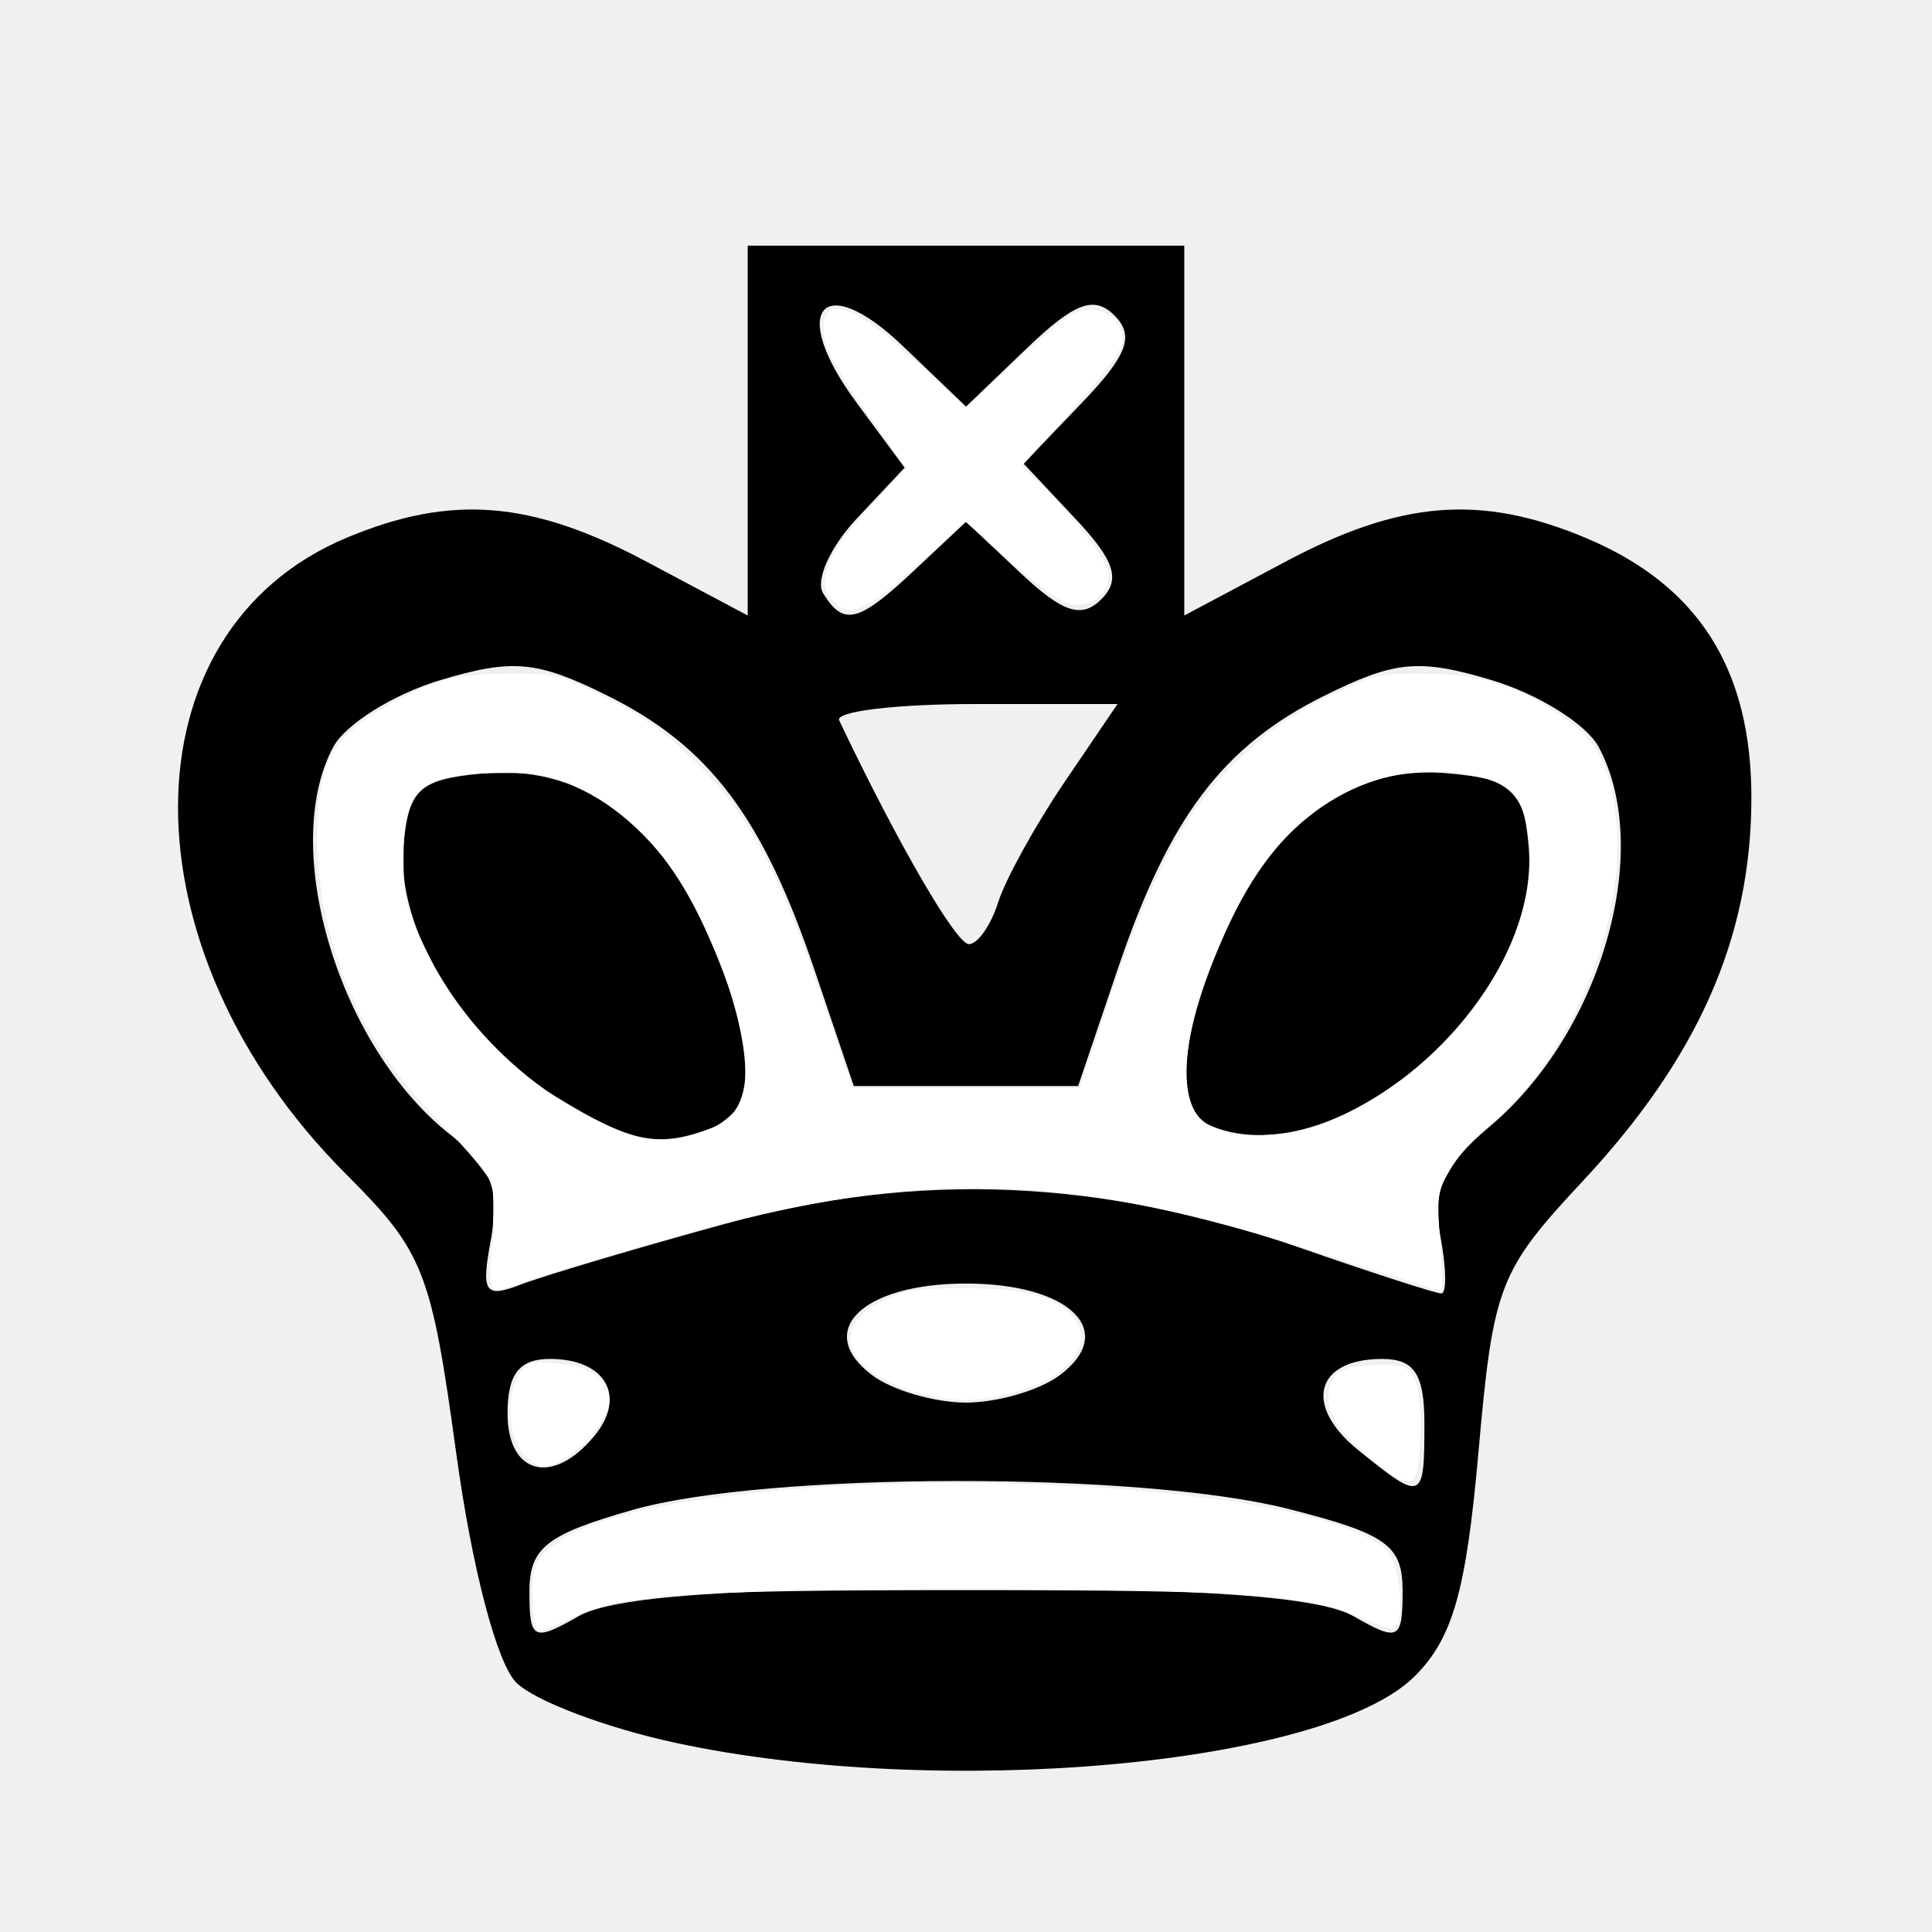
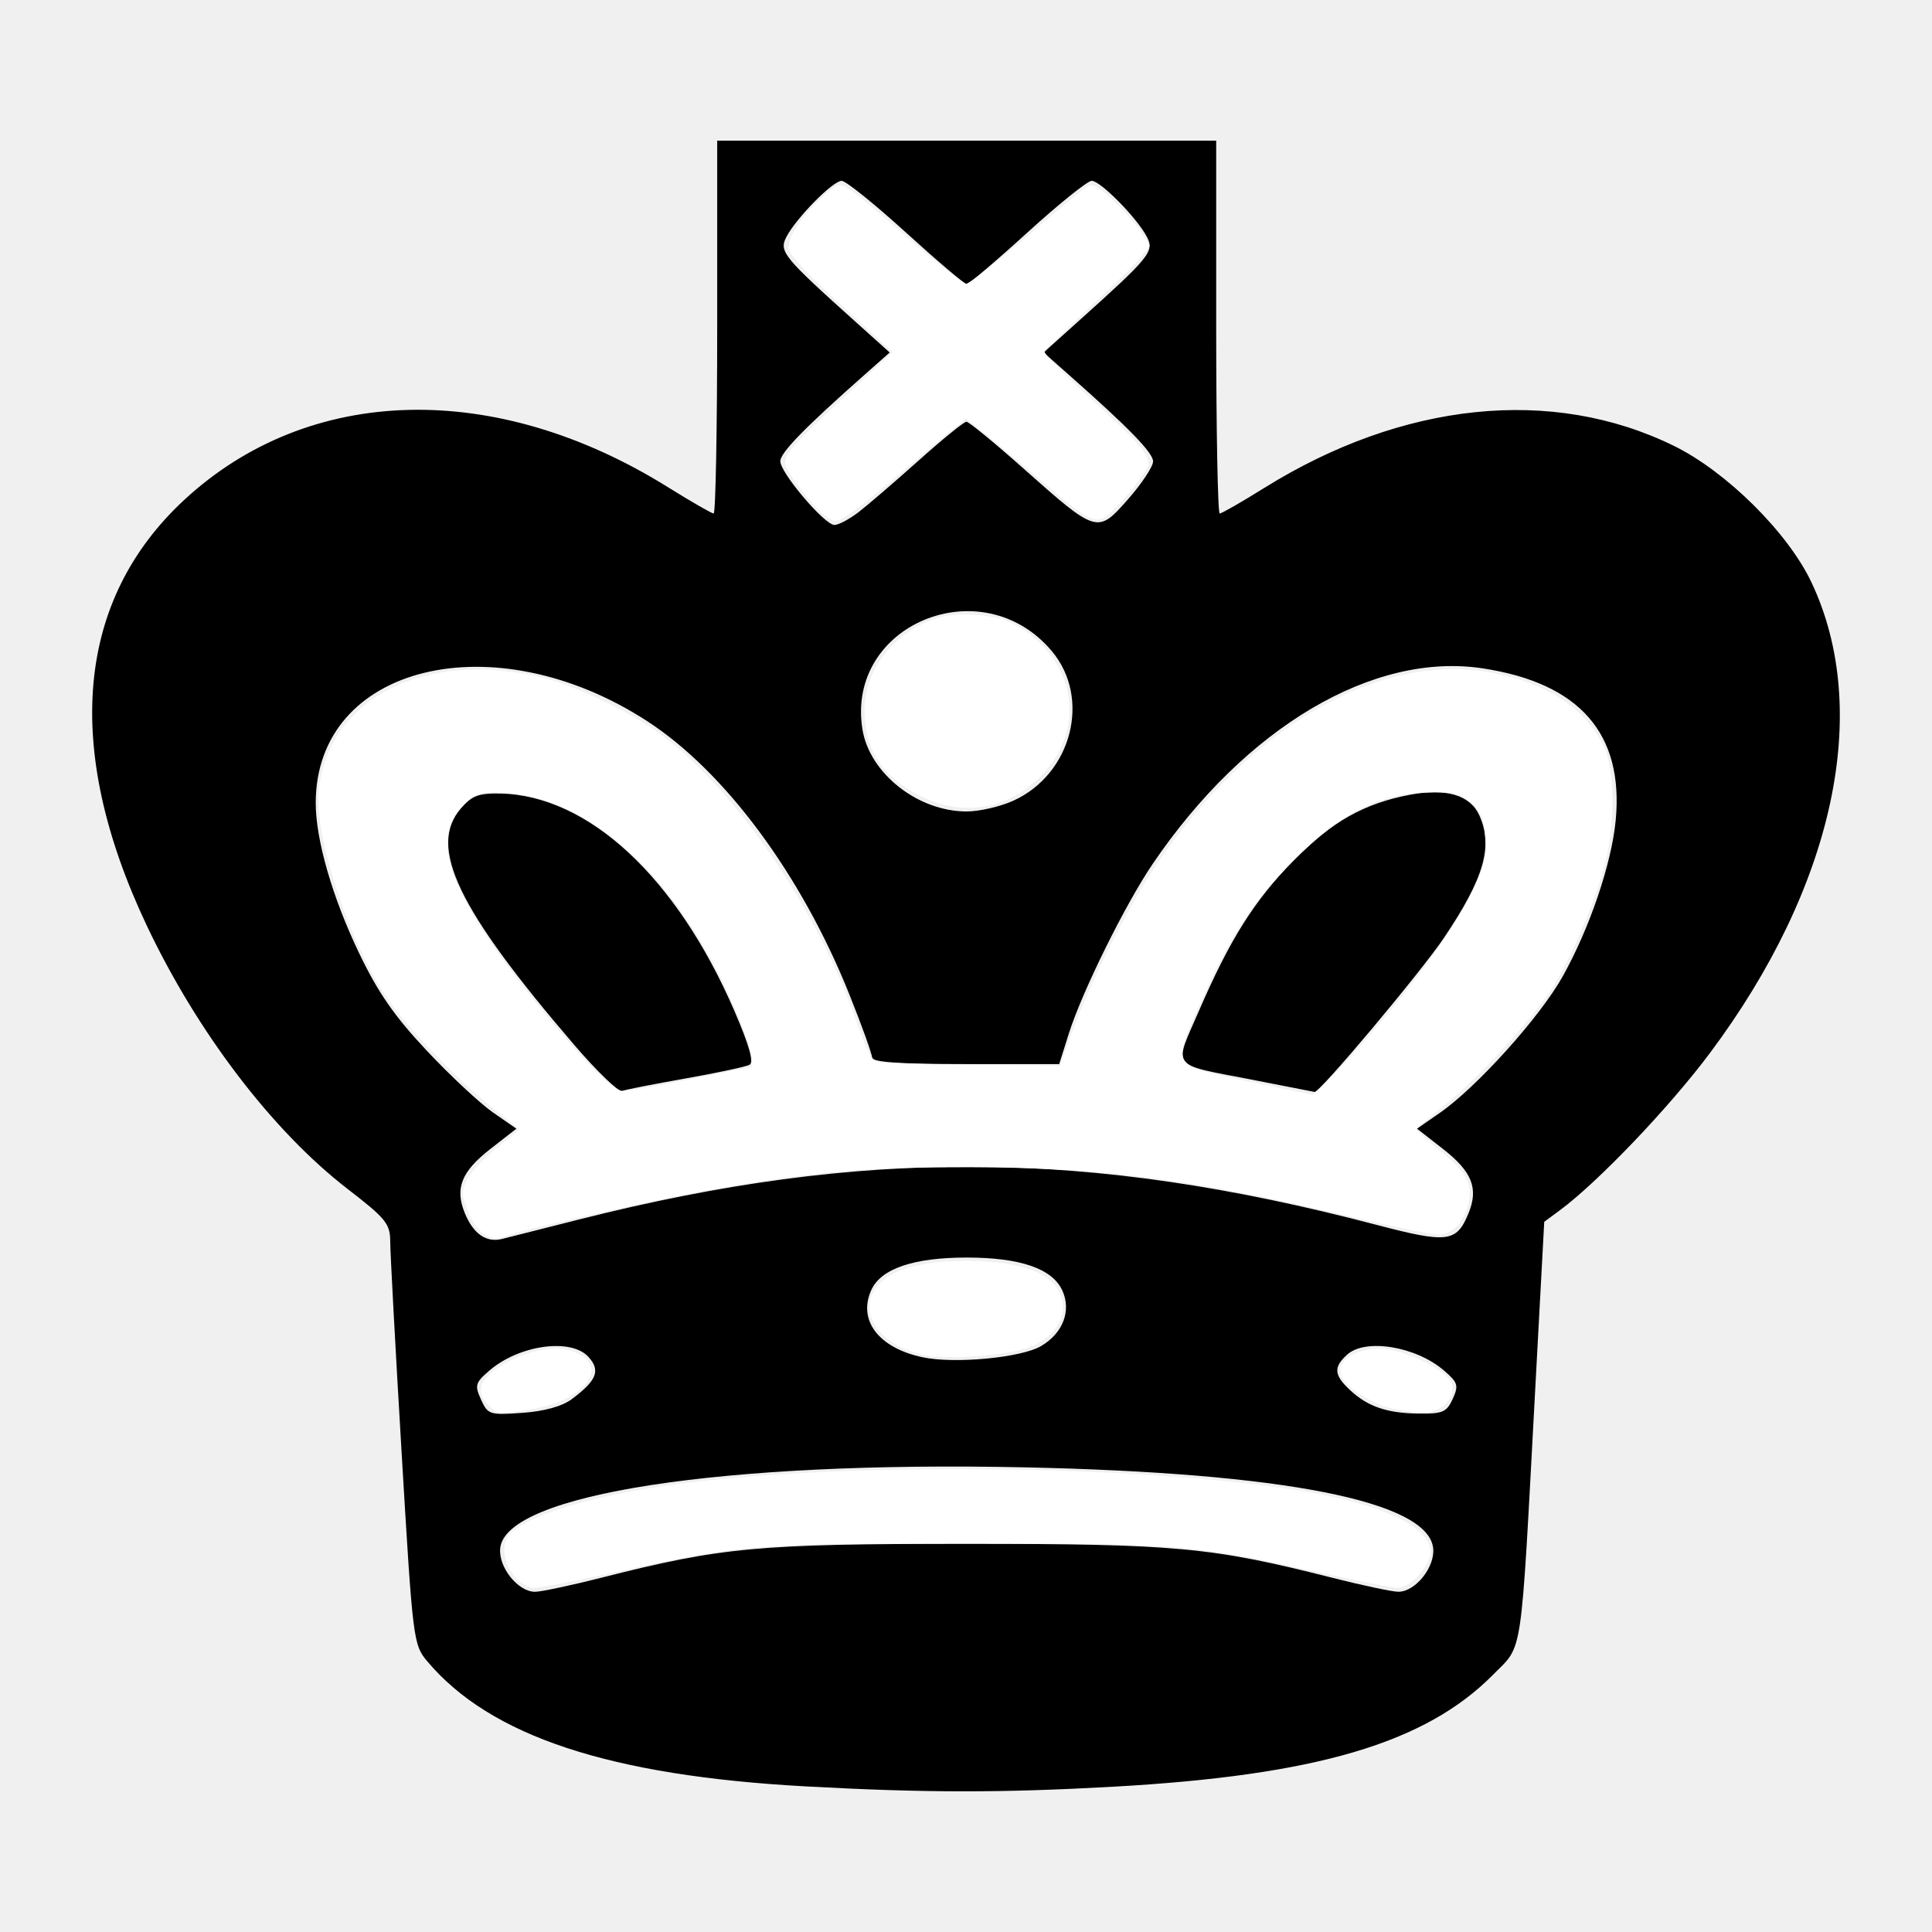
- <svg xmlns="http://www.w3.org/2000/svg" width="64px" height="64px" id="svg2816" version="1.1">
-   <defs id="defs2818">
-     </defs>
+ <svg xmlns="http://www.w3.org/2000/svg" width="64px" height="64px" id="svg2985" version="1.1">
+   <defs id="defs2987" />
  <g id="layer1">
-     <text xml:space="preserve" style="font-size:64px;font-style:normal;font-weight:normal;fill:#000000;fill-opacity:1;stroke:none;font-family:babaschess fritzright;-inkscape-font-specification:babaschess fritzright" x="0" y="64" id="text2826">
-       <tspan id="tspan2828" x="0" y="64" />
-     </text>
-     <path style="fill:#000000" d="M 22.388,57.736 C 20.085,57.241 17.705,56.342 17.101,55.737 16.459,55.095 15.632,51.936 15.114,48.147 14.286,42.1 14.037,41.468 11.459,38.89 4.031,31.462 4.046,20.921 11.489,17.811 c 3.458,-1.445 6.111,-1.234 9.918,0.79 l 3.362,1.788 0,-6.126 0,-6.126 7.231,0 7.231,0 0,6.126 0,6.126 3.362,-1.788 c 3.807,-2.024 6.46,-2.235 9.918,-0.79 3.755,1.569 5.524,4.359 5.506,8.682 -0.02,4.588 -1.768,8.542 -5.586,12.633 -2.782,2.981 -2.966,3.459 -3.455,8.977 -0.408,4.606 -0.85,6.162 -2.108,7.421 -2.953,2.953 -15.676,4.102 -24.48,2.212 z m 9.612,-5.126 c 7.804,0 11.703,0.282 12.836,0.929 1.496,0.855 1.627,0.788 1.627,-0.832 0,-1.52 -0.52,-1.893 -3.796,-2.725 -4.896,-1.243 -17.277,-1.225 -21.694,0.031 -2.875,0.817 -3.435,1.26 -3.435,2.716 0,1.597 0.133,1.663 1.627,0.81 1.133,-0.647 5.031,-0.929 12.836,-0.929 z m 15.186,-5.424 c 0,-1.665 -0.326,-2.169 -1.404,-2.169 -2.206,0 -2.615,1.54 -0.801,3.01 2.141,1.733 2.204,1.709 2.204,-0.84 z m -27.506,0.393 c 1.094,-1.318 0.383,-2.563 -1.463,-2.563 -1.015,0 -1.404,0.5 -1.404,1.808 0,2.016 1.493,2.409 2.866,0.755 z m 15.422,-2.02 c 1.952,-1.459 0.338,-3.04 -3.102,-3.04 -3.44,0 -5.054,1.582 -3.102,3.04 0.665,0.497 2.061,0.904 3.102,0.904 1.041,0 2.437,-0.407 3.102,-0.904 z m -11.067,-5.021 c 6.391,-1.756 12.451,-1.495 19.106,0.822 2.349,0.818 4.421,1.487 4.604,1.487 0.183,0 0.167,-0.864 -0.035,-1.921 -0.282,-1.474 0.099,-2.313 1.637,-3.607 3.705,-3.117 5.44,-9.157 3.612,-12.573 -0.404,-0.755 -1.999,-1.752 -3.545,-2.215 -2.405,-0.721 -3.204,-0.646 -5.546,0.517 -3.361,1.669 -5.137,4.021 -6.843,9.059 l -1.31,3.87 -3.716,0 -3.716,0 -1.31,-3.87 c -1.706,-5.038 -3.482,-7.39 -6.843,-9.059 -2.341,-1.163 -3.141,-1.237 -5.546,-0.517 -1.546,0.463 -3.141,1.46 -3.545,2.215 -1.794,3.353 0.193,9.942 3.871,12.835 1.362,1.072 1.666,1.839 1.36,3.441 -0.343,1.797 -0.218,1.993 0.978,1.532 0.755,-0.291 3.808,-1.199 6.786,-2.017 z M 18.435,36.343 c -3.064,-1.868 -5.321,-5.571 -5.071,-8.32 0.171,-1.88 0.517,-2.2 2.598,-2.4 3.192,-0.306 5.722,1.459 7.406,5.168 1.68,3.7 1.769,5.975 0.258,6.555 -1.814,0.696 -2.677,0.529 -5.19,-1.003 z m 21.701,0.963 c -1.284,-0.518 -1.094,-3.01 0.498,-6.515 1.684,-3.709 4.214,-5.474 7.406,-5.168 2.081,0.2 2.428,0.519 2.598,2.4 0.455,5.018 -6.292,10.982 -10.501,9.283 z m -7.068,-7.421 c 0.243,-0.765 1.231,-2.555 2.196,-3.977 l 1.755,-2.586 -4.739,0 c -2.606,0 -4.623,0.244 -4.481,0.542 1.926,4.052 3.874,7.412 4.297,7.412 0.292,0 0.729,-0.626 0.972,-1.392 z m -2.741,-11.028 1.674,-1.572 1.817,1.707 c 1.391,1.307 2.017,1.508 2.666,0.859 0.649,-0.649 0.447,-1.276 -0.863,-2.671 l -1.712,-1.822 1.937,-2.022 c 1.502,-1.568 1.743,-2.216 1.072,-2.886 -0.67,-0.67 -1.319,-0.429 -2.891,1.077 l -2.026,1.941 -2.09,-2.002 c -2.678,-2.565 -3.808,-1.201 -1.543,1.863 l 1.599,2.163 -1.59,1.692 c -0.874,0.931 -1.374,2.042 -1.11,2.469 0.684,1.107 1.169,0.981 3.06,-0.796 z" id="path2994" />
-     <path style="fill:#ffffff" d="m 17.758,53.915 c -0.067,-0.067 -0.121,-0.566 -0.121,-1.109 0,-0.865 0.068,-1.052 0.551,-1.502 1.417,-1.324 6.722,-2.178 13.521,-2.177 7.132,0.001 13.255,0.996 14.3,2.323 0.375,0.477 0.516,2.283 0.193,2.482 -0.089,0.055 -0.601,-0.1 -1.136,-0.344 -1.702,-0.777 -3.65,-0.914 -13.065,-0.914 -9.419,0 -11.363,0.136 -13.067,0.915 -1.116,0.51 -1.017,0.483 -1.175,0.325 l 0,0 z" id="path2996" />
-     <path style="fill:#ffffff" d="m 30.276,46.097 c -2.315,-0.71 -2.808,-2.133 -1.04,-3.002 0.721,-0.355 1.141,-0.421 2.673,-0.421 1.919,-5.31e-4 2.865,0.223 3.516,0.829 0.925,0.862 0.107,2.078 -1.746,2.598 -1.296,0.364 -2.208,0.363 -3.403,-0.004 z" id="path2998" />
-     <path style="fill:#ffffff" d="m 17.286,48.103 c -0.469,-0.596 -0.511,-1.976 -0.079,-2.592 0.265,-0.379 0.406,-0.416 1.303,-0.341 1.043,0.087 1.673,0.541 1.672,1.205 -0.002,0.802 -1.409,2.205 -2.213,2.206 -0.168,3.81e-4 -0.475,-0.215 -0.682,-0.478 l 0,0 z" id="path3000" />
-     <path style="fill:#ffffff" d="m 45.636,48.486 c -1.169,-0.919 -1.634,-1.545 -1.635,-2.2 -0.001,-0.787 0.411,-1.06 1.606,-1.064 0.899,-0.003 1.041,0.048 1.25,0.451 0.15,0.289 0.219,0.984 0.19,1.907 -0.056,1.739 -0.218,1.843 -1.41,0.906 z" id="path3002" />
-     <path style="fill:#ffffff" d="m 16.301,42.641 c -0.068,-0.068 -0.07,-0.754 -0.006,-1.526 0.064,-0.772 0.064,-1.614 -4.37e-4,-1.871 -0.065,-0.257 -0.798,-1.146 -1.629,-1.974 -1.711,-1.704 -2.779,-3.389 -3.487,-5.498 -0.849,-2.529 -0.903,-5.556 -0.124,-6.903 0.396,-0.684 1.688,-1.577 3.084,-2.13 0.804,-0.319 1.418,-0.415 2.68,-0.421 1.58,-0.008 1.693,0.02 3.273,0.806 1.257,0.625 1.957,1.131 3.018,2.182 1.697,1.68 2.719,3.616 4.155,7.868 l 0.967,2.864 3.768,0 3.768,0 0.967,-2.864 c 1.436,-4.253 2.458,-6.188 4.155,-7.868 1.062,-1.051 1.762,-1.557 3.018,-2.182 1.58,-0.785 1.693,-0.813 3.273,-0.806 1.829,0.009 3.05,0.385 4.589,1.413 1.114,0.745 1.616,1.728 1.781,3.494 0.321,3.424 -1.609,7.961 -4.309,10.13 -0.405,0.325 -0.943,0.945 -1.196,1.377 -0.433,0.738 -0.453,0.885 -0.338,2.409 0.067,0.893 0.081,1.623 0.03,1.623 -0.051,0 -1.729,-0.526 -3.729,-1.17 -9,-2.895 -13.576,-2.973 -22.518,-0.383 -1.87,0.542 -3.758,1.113 -4.196,1.269 -0.927,0.331 -0.839,0.316 -0.994,0.161 l 0,0 z m 7.333,-5.294 c 0.349,-0.17 0.742,-0.515 0.873,-0.765 0.556,-1.06 -0.179,-4.138 -1.625,-6.809 -0.845,-1.559 -2.188,-2.913 -3.562,-3.589 -1.077,-0.53 -1.351,-0.588 -2.758,-0.577 -2.672,0.021 -3.201,0.497 -3.195,2.876 0.003,1.349 0.064,1.587 0.783,3.063 1.295,2.661 3.816,4.961 6.559,5.984 0.951,0.355 1.951,0.292 2.926,-0.184 z m 21.001,-0.48 c 3.805,-1.889 6.413,-5.857 6.004,-9.133 -0.169,-1.35 -0.628,-1.831 -1.983,-2.076 -3.098,-0.561 -6.04,1.132 -7.708,4.437 -1.788,3.541 -2.163,6.56 -0.892,7.177 0.756,0.367 0.948,0.395 2.124,0.311 0.865,-0.062 1.523,-0.253 2.455,-0.716 l 0,0 z" id="path3004" />
-     <path style="fill:#ffffff" d="m 27.545,19.854 c -0.526,-0.581 -0.121,-1.544 1.288,-3.066 l 1.194,-1.29 -1.084,-1.504 c -1.289,-1.788 -1.671,-2.506 -1.671,-3.137 0,-1.155 1.133,-0.711 3.236,1.268 l 1.492,1.404 1.512,-1.428 c 0.831,-0.786 1.725,-1.541 1.986,-1.679 0.945,-0.5 1.948,0.226 1.595,1.154 -0.096,0.254 -0.868,1.228 -1.714,2.165 l -1.538,1.703 0.557,0.523 c 1.133,1.065 2.33,2.639 2.33,3.065 0,0.579 -0.458,1.004 -1.082,1.004 -0.376,0 -0.926,-0.363 -2.085,-1.376 l -1.574,-1.376 -1.402,1.259 c -1.991,1.787 -2.435,1.979 -3.039,1.312 z" id="path3008" />
+     <path style="fill:#000000" d="m 26.699,59.177 c -6.496,-0.354 -10.457,-1.663 -12.546,-4.145 -0.462,-0.549 -0.479,-0.686 -0.848,-6.894 -0.207,-3.484 -0.377,-6.633 -0.378,-6.999 -0.002,-0.602 -0.136,-0.769 -1.417,-1.757 C 9.022,37.461 6.529,34.188 4.853,30.642 2.083,24.781 2.518,19.879 6.105,16.558 10.232,12.737 16.41,12.575 22.127,16.139 c 0.769,0.479 1.45,0.871 1.514,0.871 0.064,0 0.117,-2.779 0.117,-6.175 l 0,-6.175 8.265,0 8.265,0 0,6.175 c 0,3.396 0.052,6.175 0.117,6.175 0.064,0 0.727,-0.38 1.472,-0.845 4.592,-2.861 9.545,-3.371 13.57,-1.397 1.743,0.855 3.779,2.873 4.559,4.521 2.012,4.249 0.753,10.086 -3.36,15.591 -1.35,1.807 -3.716,4.285 -4.987,5.222 l -0.504,0.372 -0.307,5.7 c -0.481,8.925 -0.387,8.287 -1.378,9.293 -2.244,2.276 -5.872,3.347 -12.612,3.721 -3.708,0.206 -6.236,0.203 -10.16,-0.011 z m -6.767,-6.916 c 3.983,-1.01 5.163,-1.119 12.091,-1.119 6.928,0 8.108,0.109 12.091,1.119 1.016,0.258 2.01,0.468 2.208,0.468 0.568,0 1.225,-0.825 1.153,-1.448 -0.179,-1.552 -4.943,-2.492 -13.563,-2.674 -9.996,-0.212 -17.137,0.888 -17.341,2.67 -0.072,0.628 0.583,1.453 1.153,1.453 0.198,0 1.191,-0.211 2.208,-0.468 z m -0.983,-5.919 c 0.822,-0.614 0.951,-0.943 0.545,-1.392 -0.575,-0.635 -2.292,-0.4 -3.28,0.45 -0.47,0.405 -0.495,0.49 -0.279,0.964 0.227,0.498 0.285,0.516 1.373,0.438 0.734,-0.053 1.315,-0.216 1.642,-0.459 z m 29.174,-5.7e-4 c 0.203,-0.446 0.173,-0.543 -0.289,-0.941 -0.931,-0.801 -2.602,-1.075 -3.208,-0.527 -0.456,0.413 -0.438,0.674 0.08,1.161 0.595,0.559 1.227,0.778 2.284,0.792 0.799,0.011 0.933,-0.047 1.133,-0.485 z M 34.483,44.592 c 0.728,-0.425 1.015,-1.169 0.709,-1.84 -0.332,-0.728 -1.392,-1.094 -3.169,-1.094 -1.758,0 -2.837,0.367 -3.159,1.073 -0.458,1.005 0.242,1.923 1.703,2.231 1.059,0.224 3.255,0.016 3.916,-0.37 z m -15.285,-4.199 c 9.402,-2.377 16.84,-2.327 26.379,0.176 2.375,0.623 2.67,0.588 3.066,-0.369 0.344,-0.831 0.124,-1.387 -0.846,-2.143 l -0.857,-0.668 0.76,-0.527 c 1.216,-0.843 3.315,-3.174 4.064,-4.513 0.895,-1.6 1.622,-3.741 1.758,-5.175 0.272,-2.868 -1.191,-4.542 -4.4,-5.033 -3.631,-0.556 -7.862,1.948 -10.933,6.47 -0.915,1.347 -2.346,4.243 -2.784,5.632 l -0.317,1.006 -3.1,0 c -2.187,0 -3.1,-0.064 -3.1,-0.216 0,-0.119 -0.341,-1.066 -0.758,-2.106 -1.585,-3.95 -4.115,-7.368 -6.694,-9.04 -5.091,-3.303 -10.97,-1.854 -10.977,2.705 -0.002,1.22 0.548,3.127 1.434,4.976 0.629,1.313 1.176,2.101 2.25,3.243 0.78,0.83 1.766,1.749 2.191,2.043 l 0.772,0.535 -0.857,0.668 c -0.97,0.755 -1.19,1.312 -0.847,2.14 0.282,0.681 0.712,0.976 1.232,0.844 0.209,-0.053 1.363,-0.345 2.565,-0.649 z m -0.186,-5.791 c -3.858,-4.494 -4.841,-6.548 -3.745,-7.822 0.363,-0.422 0.589,-0.507 1.303,-0.493 2.92,0.059 5.845,2.774 7.758,7.201 0.493,1.142 0.651,1.703 0.502,1.784 -0.12,0.065 -1.072,0.268 -2.117,0.453 -1.045,0.184 -1.993,0.37 -2.107,0.414 -0.114,0.043 -0.831,-0.648 -1.594,-1.536 z m 22.511,1.173 c -2.807,-0.544 -2.65,-0.344 -1.805,-2.293 1.028,-2.372 1.827,-3.641 3.135,-4.978 1.245,-1.274 2.332,-1.889 3.845,-2.175 1.201,-0.228 2,0.006 2.304,0.674 0.468,1.027 0.165,2.081 -1.171,4.067 -0.763,1.135 -4.123,5.138 -4.283,5.102 -0.069,-0.015 -0.98,-0.194 -2.025,-0.396 z M 33.565,26.526 c 1.941,-0.881 2.589,-3.399 1.276,-4.959 -2.314,-2.75 -6.835,-0.879 -6.271,2.596 0.237,1.459 1.836,2.718 3.452,2.718 0.418,0 1.112,-0.16 1.542,-0.355 z M 28.435,16.97 c 0.301,-0.231 1.197,-1 1.991,-1.71 0.793,-0.71 1.508,-1.29 1.588,-1.29 0.08,0 0.927,0.694 1.882,1.543 2.445,2.172 2.459,2.176 3.474,1.022 0.455,-0.517 0.827,-1.08 0.827,-1.25 0,-0.288 -0.799,-1.109 -2.813,-2.889 l -0.813,-0.719 1.1,-0.988 c 2.429,-2.181 2.572,-2.355 2.325,-2.836 -0.319,-0.621 -1.54,-1.863 -1.833,-1.863 -0.135,0 -1.092,0.769 -2.126,1.71 -1.034,0.941 -1.941,1.71 -2.015,1.71 -0.074,0 -0.981,-0.769 -2.015,-1.71 -1.034,-0.941 -1.991,-1.71 -2.126,-1.71 -0.293,0 -1.514,1.241 -1.833,1.863 -0.247,0.481 -0.104,0.655 2.325,2.836 l 1.1,0.988 -0.813,0.719 c -2.008,1.776 -2.813,2.601 -2.811,2.884 0.002,0.386 1.466,2.11 1.793,2.11 0.135,0 0.491,-0.189 0.793,-0.42 z" id="path3033" />
+     <path style="fill:#ffffff" d="m 17.037,52.206 c -0.393,-0.467 -0.443,-1.139 -0.108,-1.434 0.757,-0.666 2.89,-1.274 5.753,-1.642 5.906,-0.758 16.45,-0.561 21.191,0.396 2.391,0.483 3.69,1.239 3.493,2.034 -0.116,0.471 -0.698,1.04 -1.064,1.04 -0.17,0 -1.331,-0.229 -2.579,-0.509 -4.117,-0.924 -4.575,-0.961 -11.719,-0.961 -7.134,0 -7.547,0.034 -11.696,0.964 -1.239,0.278 -2.407,0.505 -2.595,0.506 -0.225,6.3e-4 -0.456,-0.135 -0.675,-0.395 l 0,0 z" id="path3035" />
+     <path style="fill:#ffffff" d="m 30.628,44.889 c -1.856,-0.393 -2.455,-1.906 -1.064,-2.687 1.022,-0.575 3.766,-0.583 4.878,-0.016 1.237,0.631 0.937,2.067 -0.521,2.5 -0.811,0.241 -2.595,0.351 -3.294,0.203 l 0,0 z" id="path3037" />
+     <path style="fill:#ffffff" d="m 16.19,46.559 c -0.435,-0.435 -0.331,-0.827 0.334,-1.267 0.791,-0.524 1.785,-0.746 2.413,-0.539 1.332,0.44 0.51,1.627 -1.335,1.926 -1.101,0.179 -1.114,0.178 -1.411,-0.12 z" id="path3039" />
+     <path style="fill:#ffffff" d="m 46.23,46.681 c -0.648,-0.109 -1.552,-0.642 -1.766,-1.042 -0.335,-0.627 0.712,-1.153 1.769,-0.889 0.73,0.182 1.66,0.697 1.824,1.01 0.168,0.32 -0.05,0.783 -0.437,0.93 -0.373,0.142 -0.501,0.141 -1.39,-0.008 l 0,10e-7 z" id="path3041" />
+     <path style="fill:#ffffff" d="m 15.972,40.838 c -0.151,-0.106 -0.372,-0.447 -0.491,-0.758 -0.199,-0.521 -0.2,-0.6 -0.011,-0.997 0.113,-0.237 0.551,-0.71 0.973,-1.051 l 0.768,-0.62 -0.929,-0.742 c -1.193,-0.953 -2.845,-2.689 -3.498,-3.675 -1.226,-1.852 -2.34,-5.208 -2.229,-6.716 0.23,-3.129 3.556,-4.819 7.498,-3.81 1.045,0.267 2.745,1.077 3.714,1.769 2.548,1.818 5.31,5.848 6.642,9.691 0.321,0.927 0.473,1.205 0.685,1.252 0.15,0.034 1.566,0.076 3.146,0.095 l 2.873,0.033 0.442,-1.219 c 0.565,-1.559 1.801,-4.019 2.681,-5.338 3.147,-4.718 7.538,-7.223 11.296,-6.445 1.778,0.368 2.983,1.171 3.579,2.385 0.412,0.841 0.407,2.747 -0.011,4.182 -0.381,1.305 -1.174,3.109 -1.73,3.935 -0.737,1.094 -2.512,3.015 -3.506,3.793 -0.522,0.409 -0.945,0.776 -0.94,0.817 0.005,0.041 0.338,0.34 0.739,0.663 0.889,0.717 1.113,1.099 1,1.702 -0.125,0.665 -0.531,1.116 -1.007,1.116 -0.218,0 -1.501,-0.264 -2.851,-0.587 -5.22,-1.248 -8.234,-1.639 -12.675,-1.647 -3.313,-0.006 -4.895,0.12 -7.992,0.635 -1.796,0.299 -6.441,1.325 -7.23,1.598 -0.496,0.171 -0.613,0.163 -0.938,-0.064 l 6e-6,0 z M 44.298,35.47 c 1.939,-2.038 3.854,-4.582 4.516,-6 0.39,-0.835 0.438,-1.05 0.389,-1.723 -0.048,-0.668 -0.11,-0.817 -0.466,-1.135 -0.359,-0.321 -0.511,-0.366 -1.212,-0.365 -1.798,0.003 -3.027,0.604 -4.723,2.308 -1.331,1.337 -2.017,2.385 -2.992,4.569 -1.009,2.261 -1.074,2.151 1.593,2.711 1.088,0.228 2.012,0.421 2.054,0.427 0.042,0.006 0.42,-0.35 0.841,-0.792 l 0,0 z m -21.466,0.289 c 1.043,-0.212 1.942,-0.386 1.998,-0.386 0.323,0 -0.229,-1.62 -1.149,-3.369 -1.889,-3.591 -4.627,-5.759 -7.274,-5.759 -0.541,0 -0.688,0.06 -1.056,0.427 -1.182,1.182 -0.425,3.103 2.741,6.954 1.425,1.734 2.222,2.519 2.555,2.519 0.159,0 1.142,-0.174 2.184,-0.386 z" id="path3043" />
+     <path style="fill:#ffffff" d="m 30.486,26.366 c -1.262,-0.631 -1.846,-1.531 -1.849,-2.852 -0.003,-1.372 1.064,-2.675 2.511,-3.067 0.664,-0.18 1.839,-0.084 2.376,0.194 2.097,1.085 2.542,3.483 0.943,5.082 -1.104,1.104 -2.581,1.342 -3.98,0.643 l 0,0 z" id="path3045" />
+     <path style="fill:#ffffff" d="m 26.748,16.481 c -0.35,-0.421 -0.675,-0.885 -0.721,-1.031 -0.109,-0.342 0.124,-0.615 2.029,-2.377 l 1.516,-1.402 -0.295,-0.274 C 29.115,11.245 28.36,10.554 27.598,9.859 26.837,9.165 26.179,8.458 26.137,8.289 c -0.092,-0.365 0.374,-1.099 1.134,-1.785 0.487,-0.44 0.509,-0.447 0.849,-0.245 0.192,0.114 1.101,0.866 2.02,1.673 0.919,0.806 1.758,1.467 1.864,1.468 0.106,9.996e-4 1.003,-0.697 1.993,-1.552 0.99,-0.854 1.901,-1.608 2.025,-1.675 0.179,-0.096 0.359,0.003 0.869,0.48 0.354,0.331 0.766,0.801 0.917,1.044 l 0.273,0.442 -0.255,0.343 c -0.14,0.189 -0.915,0.95 -1.721,1.693 -0.806,0.742 -1.481,1.408 -1.501,1.478 -0.019,0.071 0.661,0.762 1.513,1.537 1.566,1.424 1.929,1.835 1.929,2.181 0,0.267 -1.224,1.71 -1.534,1.808 -0.355,0.113 -0.606,-0.046 -2.105,-1.328 -0.721,-0.616 -1.556,-1.316 -1.857,-1.556 l -0.546,-0.435 -0.546,0.438 c -0.301,0.241 -1.204,1.003 -2.007,1.693 -0.953,0.819 -1.566,1.255 -1.763,1.255 -0.213,0 -0.492,-0.228 -0.94,-0.765 z" id="path3047" />
  </g>
</svg>
